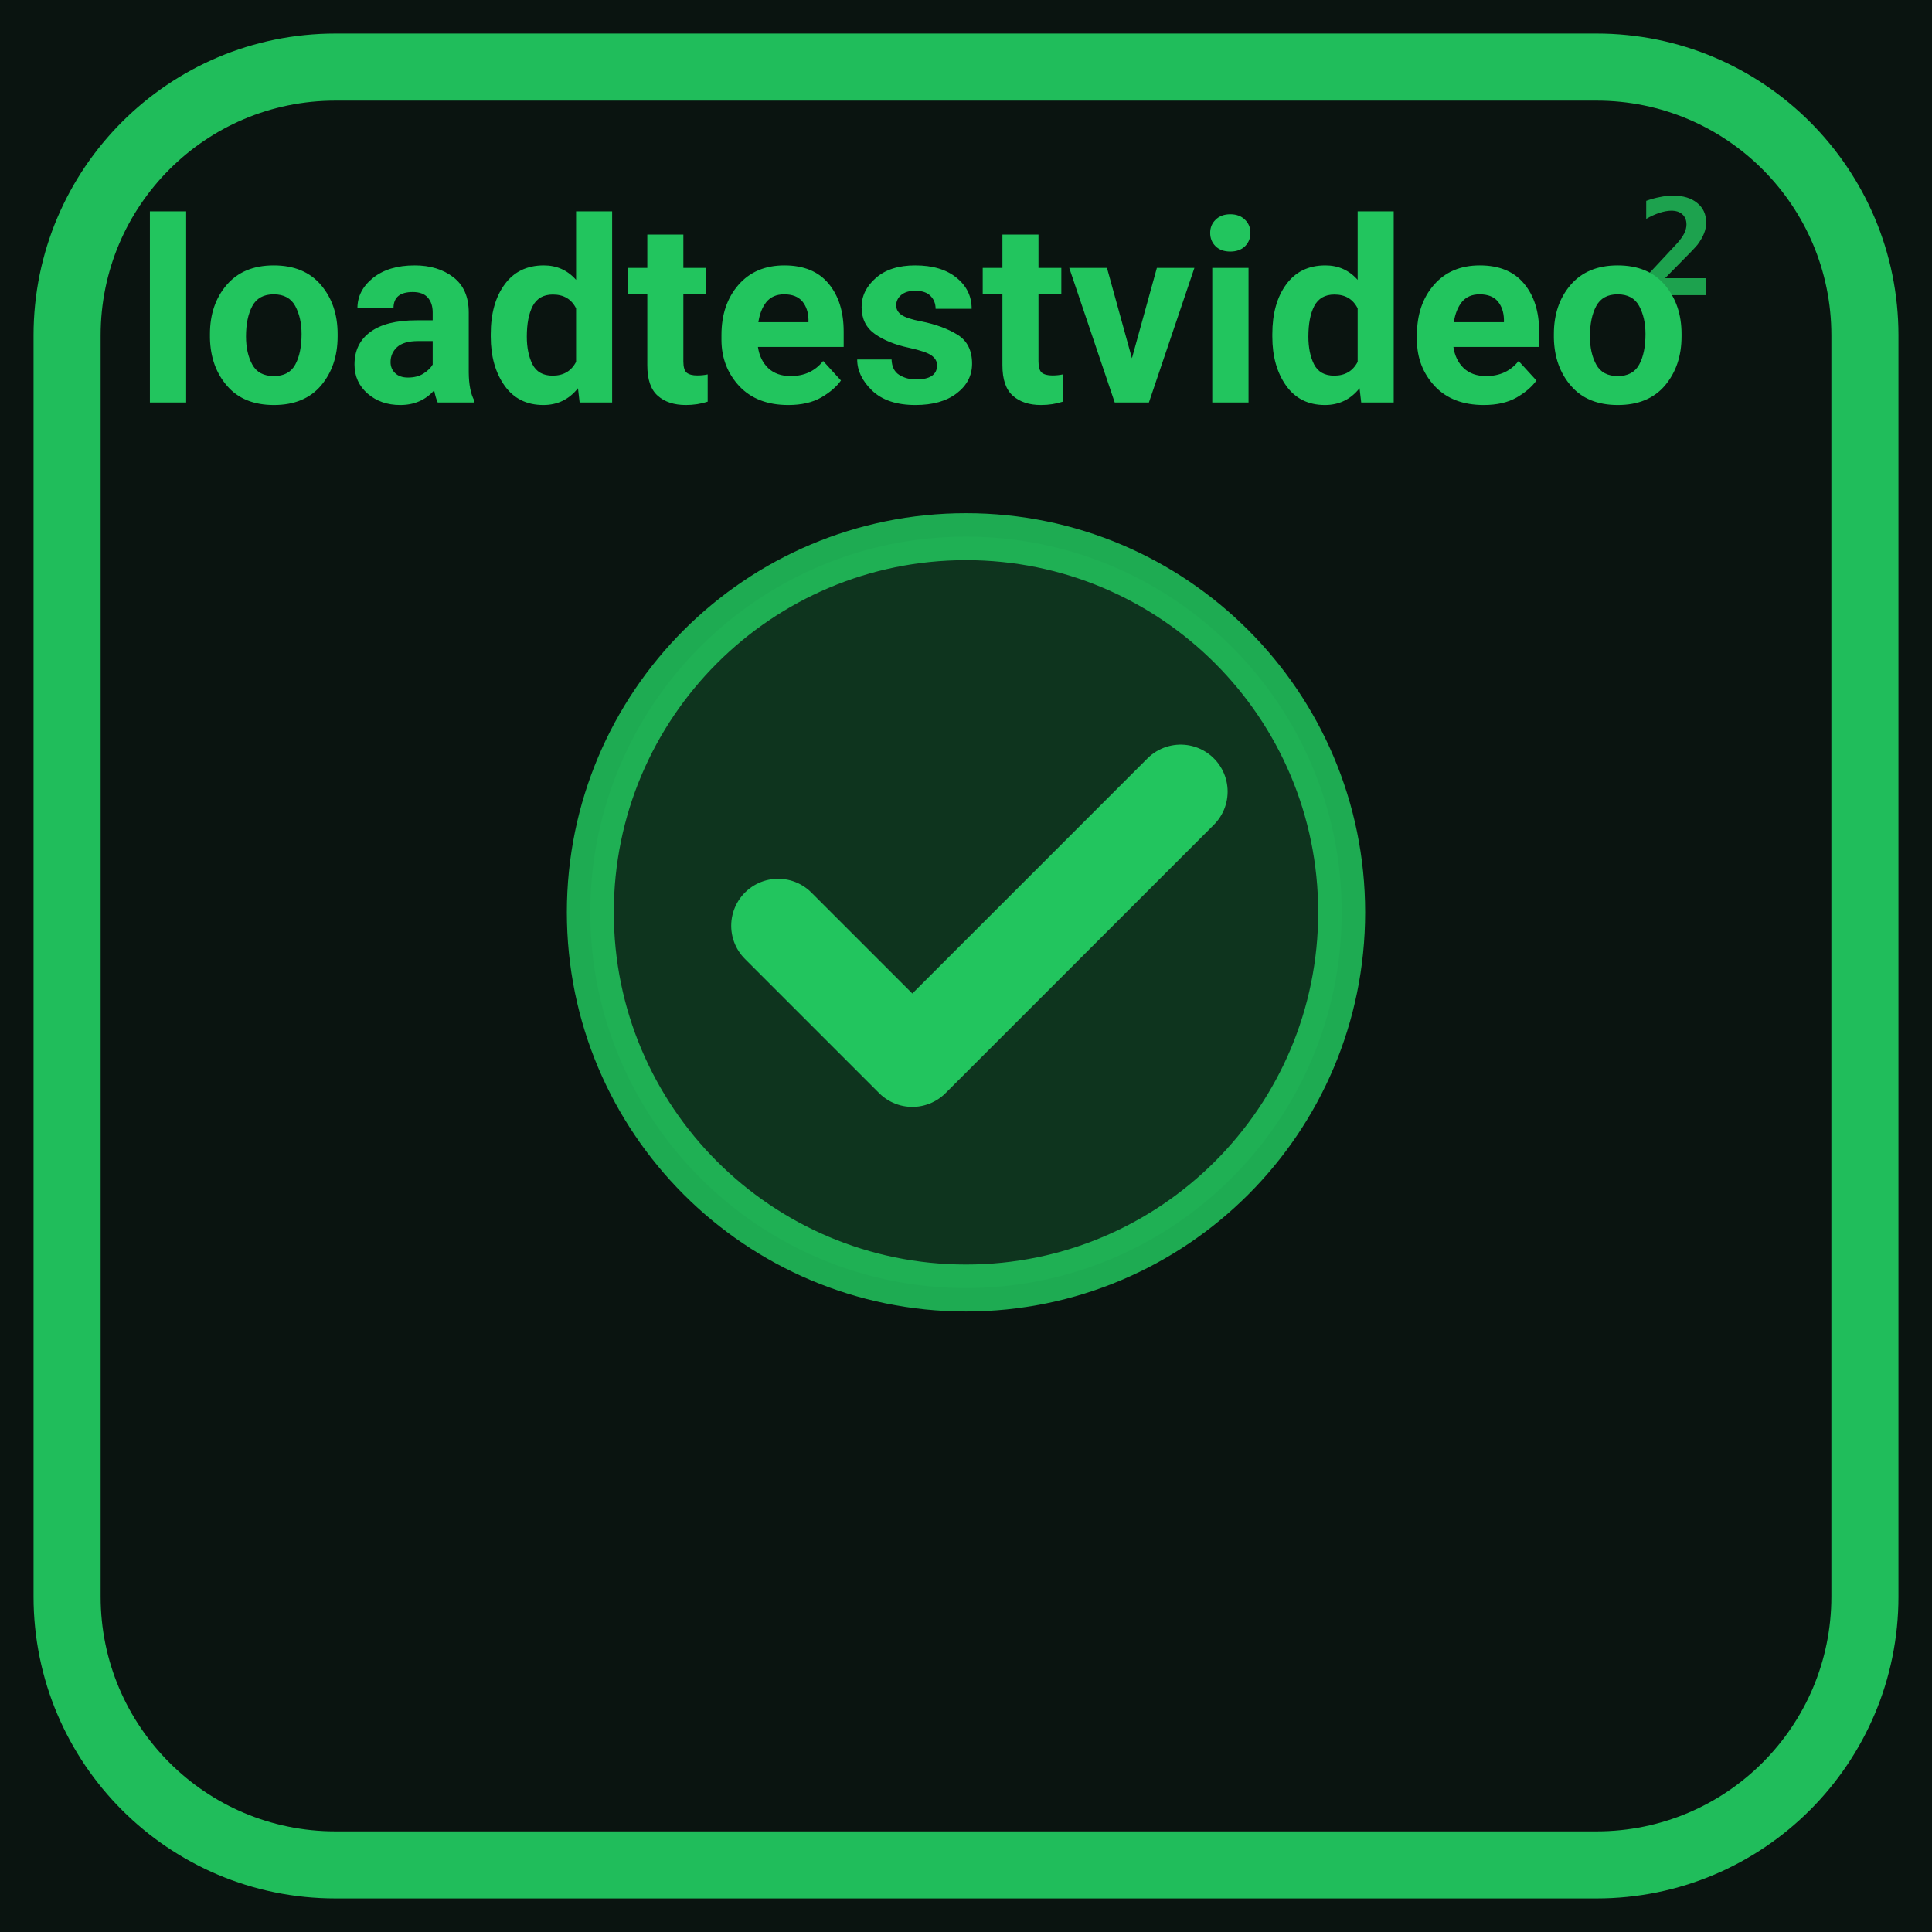
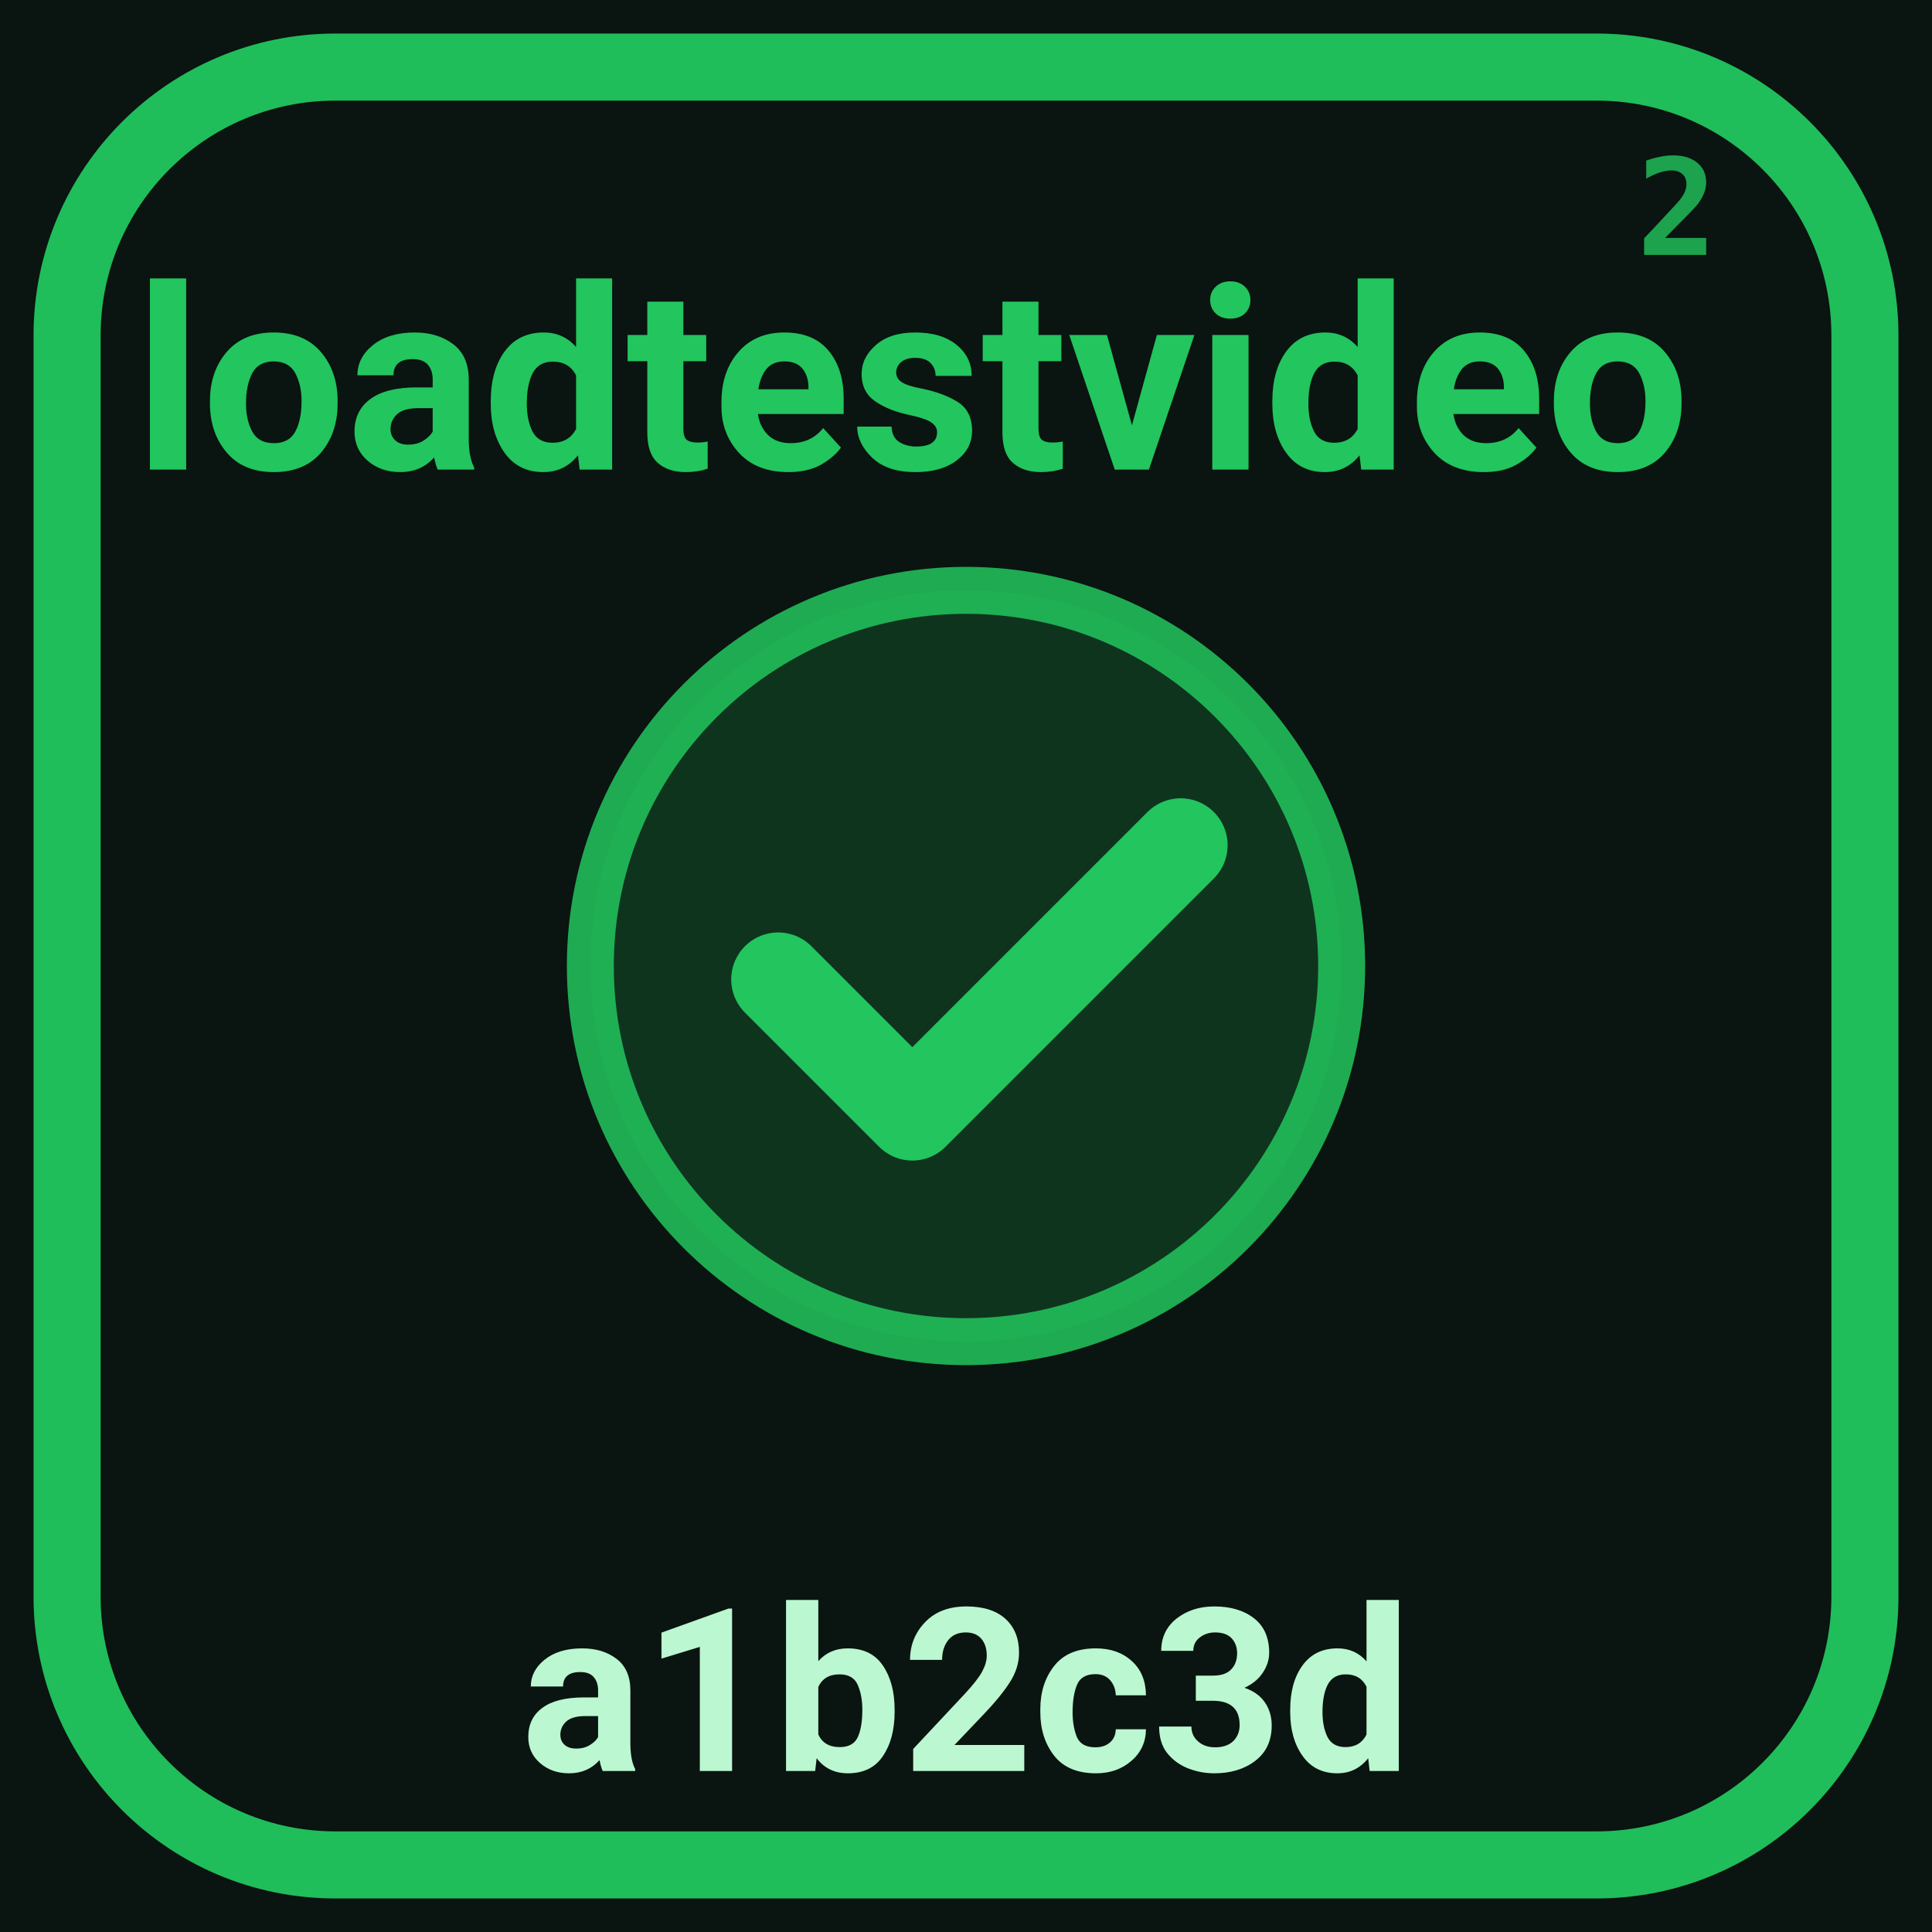
<svg xmlns="http://www.w3.org/2000/svg" width="144" height="144" viewBox="0 0 144 144">
  <rect width="144" height="144" fill="#0a1410" />
  <rect x="5" y="5" width="134" height="134" rx="20" fill="none" stroke="#22c55e" stroke-width="5" stroke-linejoin="round" opacity="0.95" />
-   <text x="128" y="22" font-family="ui-monospace,SFMono-Regular,Menlo,monospace" font-size="10" font-weight="700" fill="#22c55e" opacity="0.8" text-anchor="end">2</text>
+   <text x="128" y="19" font-family="ui-monospace,SFMono-Regular,Menlo,monospace" font-size="10" font-weight="700" fill="#22c55e" opacity="0.8" text-anchor="end">2</text>
  <defs>
    <clipPath id="ct2">
-       <rect x="10" y="14" width="124" height="23" />
+       <rect x="10" y="19" width="124" height="23" />
    </clipPath>
  </defs>
  <g clip-path="url(#ct2)" font-family="-apple-system,Segoe UI,Roboto,sans-serif" font-size="19" font-weight="700" fill="#22c55e">
-     <text x="10.00" y="30">loadtestvideo</text>
-     <text x="181.26" y="30">loadtestvideo</text>
+     <text x="10.00" y="35">loadtestvideo</text>
+     <text x="181.26" y="35">loadtestvideo</text>
  </g>
-   <g transform="translate(0,8)">
+   <g transform="translate(0,12)">
    <circle cx="72" cy="60" r="28" fill="#22c55e" opacity="0.18" />
    <circle cx="72" cy="60" r="28" fill="none" stroke="#22c55e" stroke-width="3.5" opacity="0.85" />
    <path d="M58 61 L68 71 L88 51" fill="none" stroke="#22c55e" stroke-width="7" stroke-linecap="round" stroke-linejoin="round" />
  </g>
+   <text x="72" y="132" font-family="-apple-system,Segoe UI,Roboto,sans-serif" font-size="17" font-weight="600" fill="#bbf7d0" text-anchor="middle">a1b2c3d</text>
</svg>
